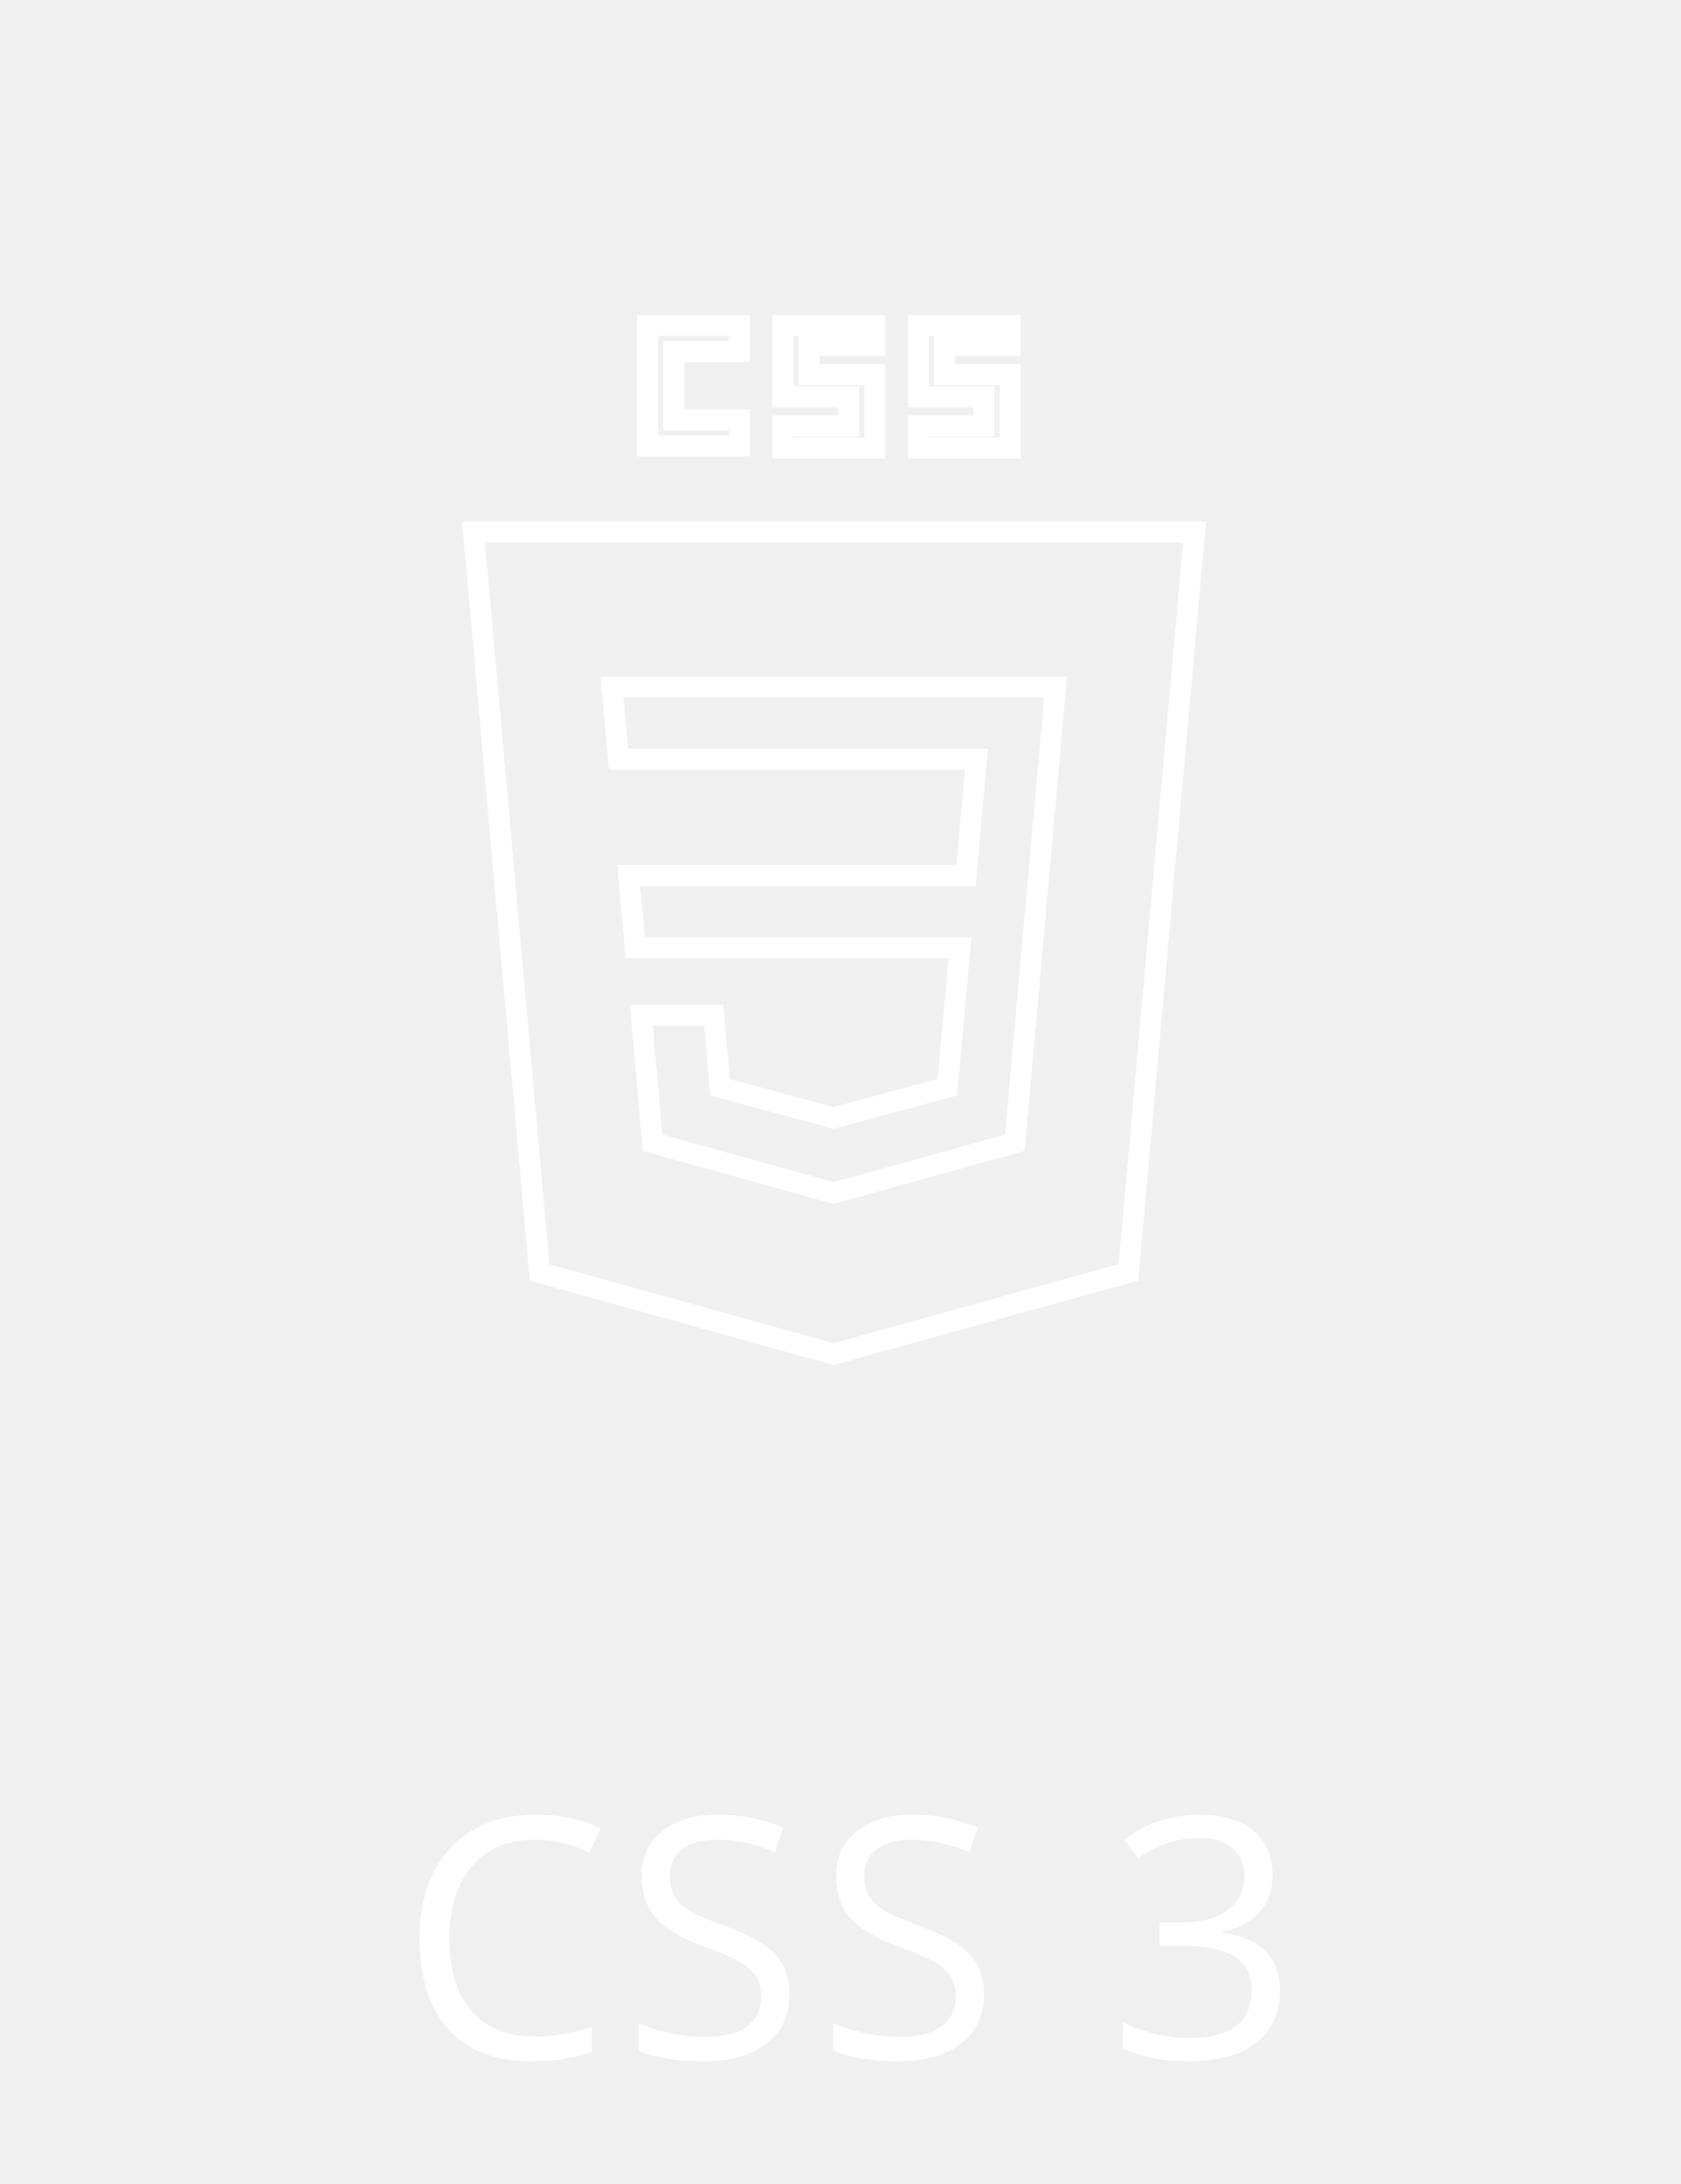
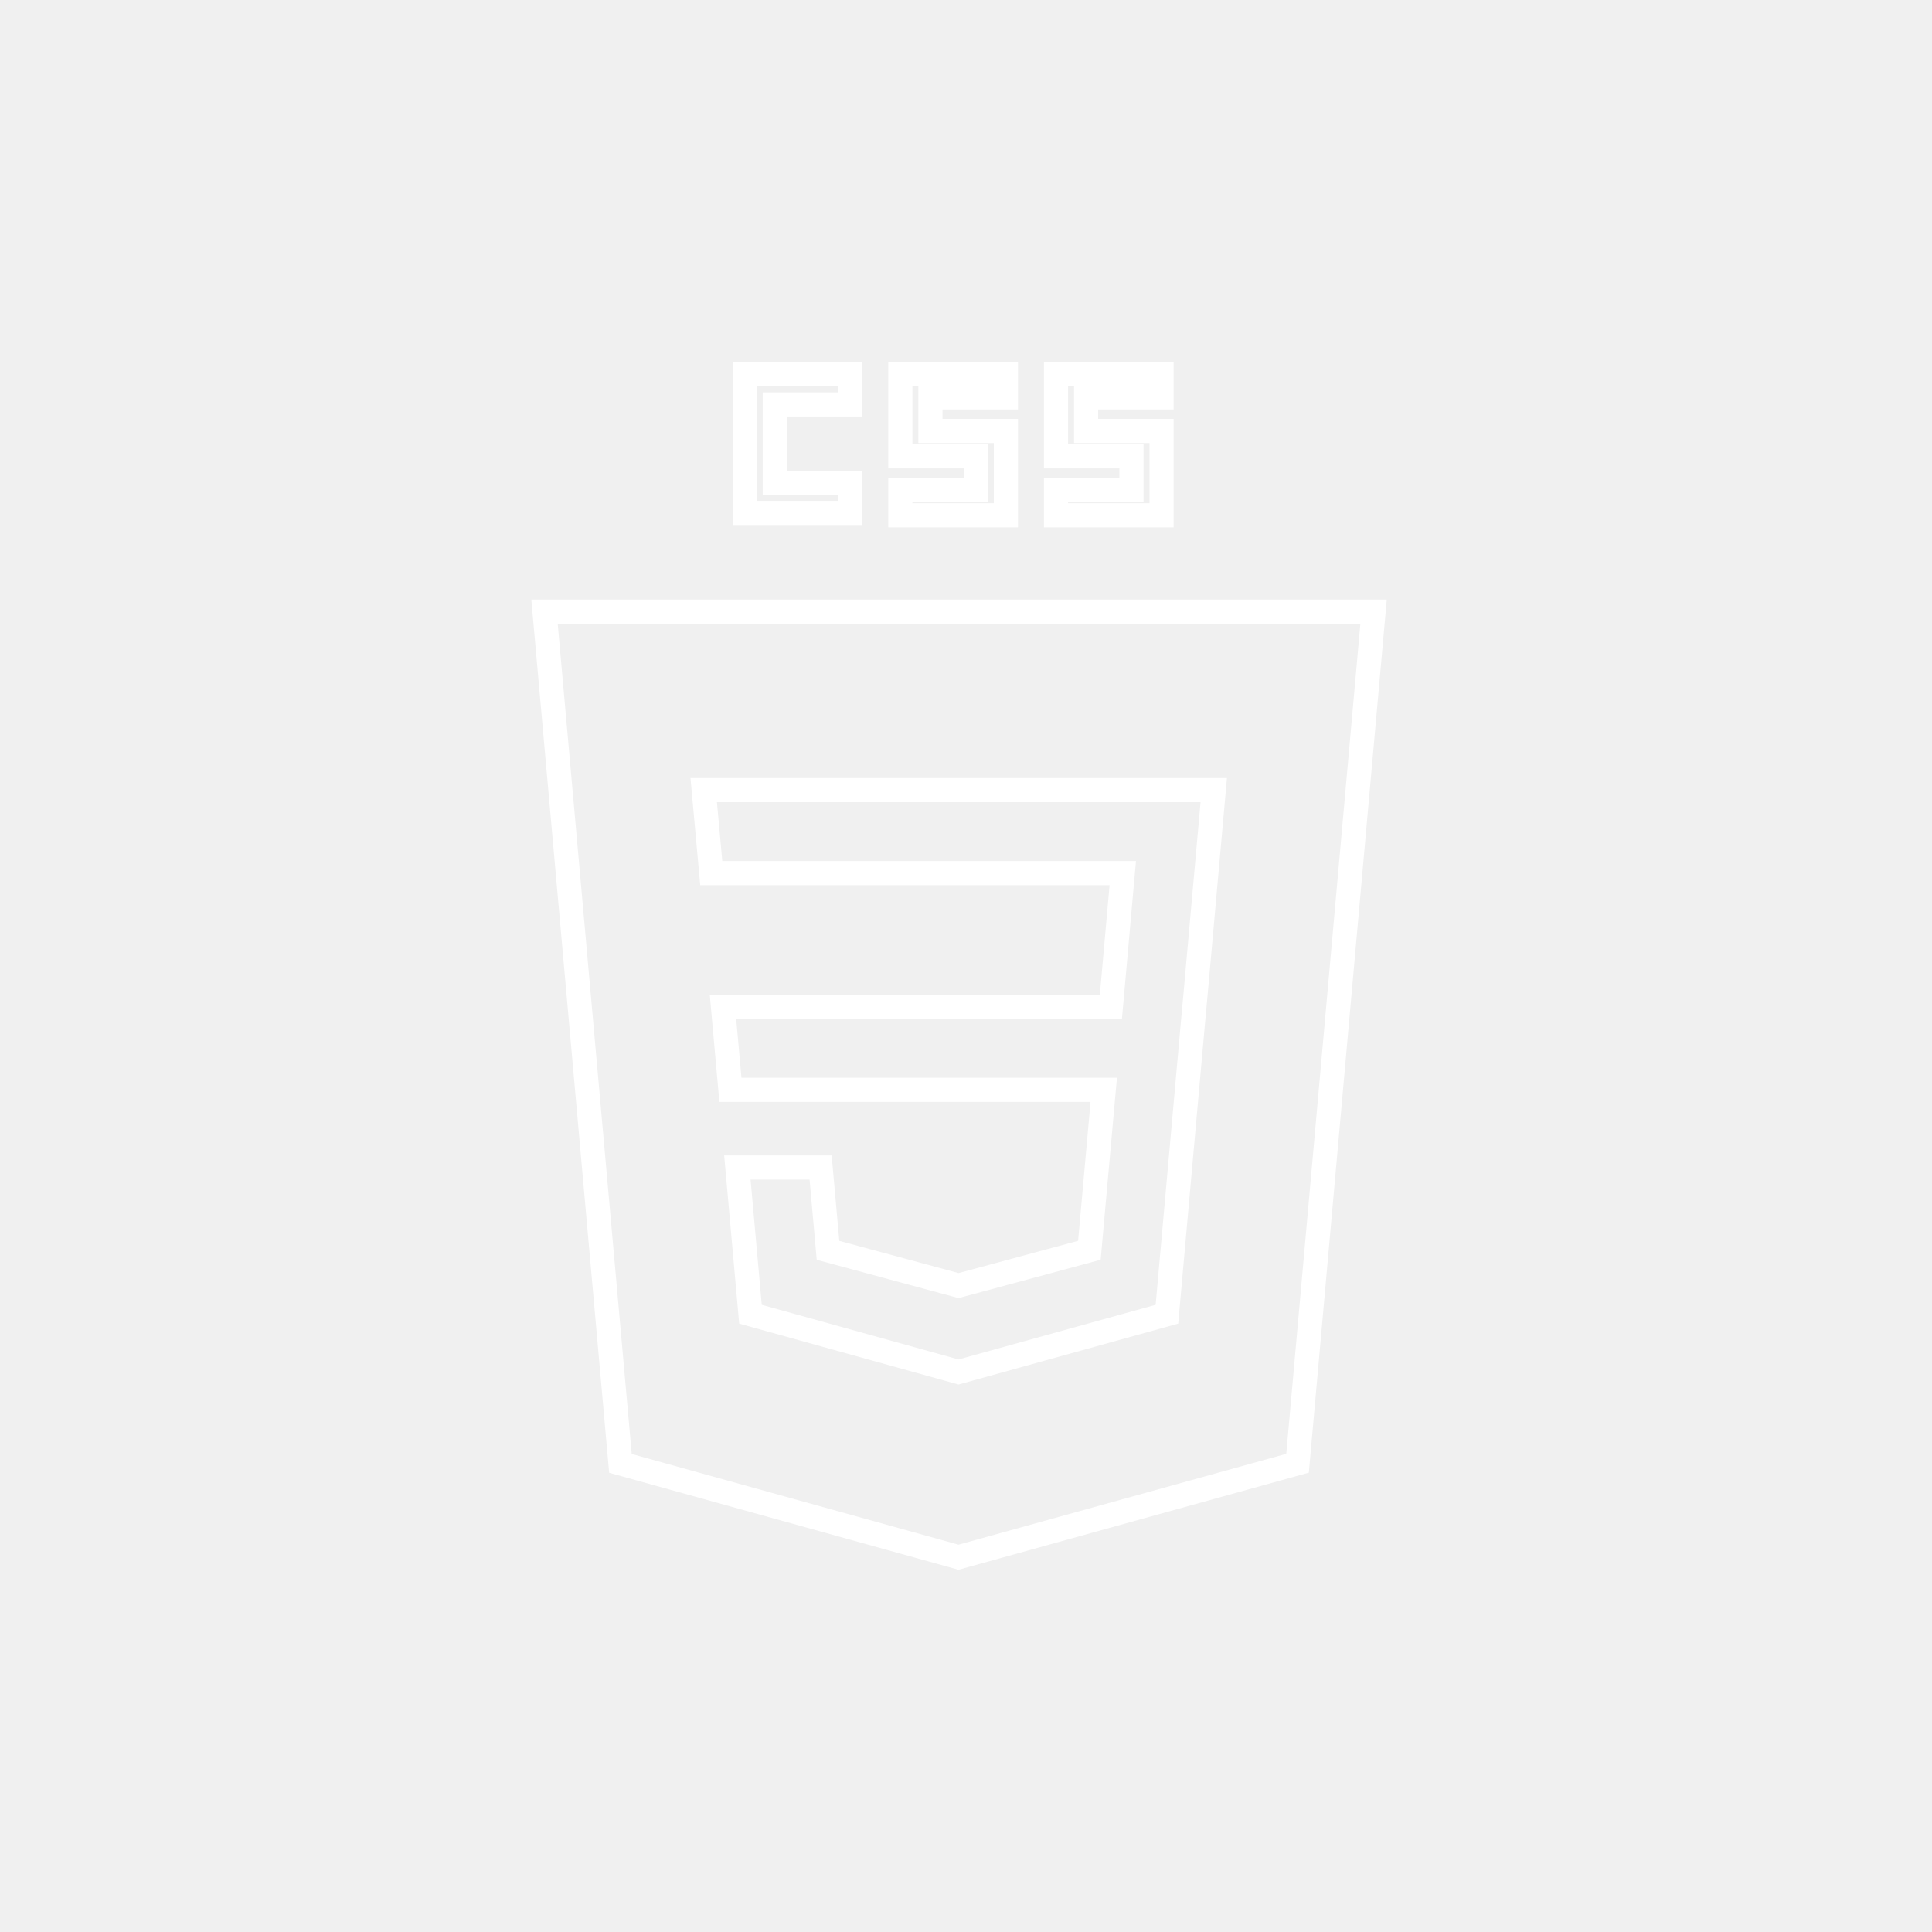
- <svg xmlns="http://www.w3.org/2000/svg" width="80" height="104" viewBox="0 0 80 104" fill="none">
+ <svg xmlns="http://www.w3.org/2000/svg" width="80" height="80" viewBox="0 0 80 80" fill="none">
  <path d="M53.729 60.589L39.69 64.481L25.691 60.595L22.547 25.326H56.877L53.729 60.589Z" stroke="white" />
  <path d="M32.582 19.992H35.207V21.238H30.836V15.5H35.207V16.746H32.582H32.082V17.246V19.492V19.992H32.582ZM41.652 17.844V21.336H37.281V20.285H39.906H40.406V19.785V19.395V18.895H39.906H37.281V15.5H41.652V16.453H39.027H38.527V16.953V17.344V17.844H39.027H41.652ZM45.473 17.844H48.098V21.336H43.727V20.285H46.352H46.852V19.785V19.395V18.895H46.352H43.727V15.5H48.098V16.453H45.473H44.973V16.953V17.344V17.844H45.473Z" stroke="white" />
  <path d="M29.139 32.717H39.712H50.259L49.507 41.148L49.507 41.149L49.398 42.339L49.398 42.339L48.32 54.419L39.691 56.811L31.075 54.419L30.533 48.345H33.98L34.255 51.426L34.286 51.774L34.623 51.864L39.562 53.198L39.692 53.233L39.823 53.198L44.773 51.862L45.109 51.771L45.14 51.424L45.655 45.672L45.704 45.128H45.157H39.712H30.245L29.937 41.693H39.712H45.542H45.999L46.04 41.237L46.443 36.696L46.492 36.152H45.945H39.712H29.451L29.139 32.717Z" stroke="white" />
-   <path d="M25.461 87.602C24.206 87.602 23.213 88.021 22.484 88.859C21.76 89.693 21.398 90.836 21.398 92.289C21.398 93.784 21.747 94.94 22.445 95.758C23.148 96.57 24.148 96.977 25.445 96.977C26.242 96.977 27.151 96.833 28.172 96.547V97.711C27.38 98.008 26.404 98.156 25.242 98.156C23.56 98.156 22.26 97.646 21.344 96.625C20.432 95.604 19.977 94.154 19.977 92.273C19.977 91.096 20.195 90.065 20.633 89.18C21.076 88.294 21.711 87.612 22.539 87.133C23.372 86.654 24.352 86.414 25.477 86.414C26.674 86.414 27.721 86.633 28.617 87.07L28.055 88.211C27.19 87.805 26.326 87.602 25.461 87.602ZM37.589 94.961C37.589 95.966 37.225 96.75 36.496 97.312C35.767 97.875 34.777 98.156 33.527 98.156C32.173 98.156 31.131 97.982 30.402 97.633V96.352C30.871 96.549 31.381 96.706 31.933 96.82C32.485 96.935 33.032 96.992 33.574 96.992C34.459 96.992 35.126 96.826 35.574 96.492C36.022 96.154 36.246 95.685 36.246 95.086C36.246 94.69 36.165 94.367 36.003 94.117C35.847 93.862 35.582 93.628 35.207 93.414C34.837 93.201 34.272 92.958 33.511 92.688C32.449 92.307 31.688 91.857 31.23 91.336C30.777 90.815 30.55 90.135 30.55 89.297C30.55 88.417 30.881 87.716 31.543 87.195C32.204 86.674 33.079 86.414 34.167 86.414C35.303 86.414 36.347 86.622 37.3 87.039L36.886 88.195C35.944 87.799 35.027 87.602 34.136 87.602C33.433 87.602 32.884 87.753 32.488 88.055C32.092 88.357 31.894 88.776 31.894 89.312C31.894 89.708 31.967 90.034 32.113 90.289C32.259 90.539 32.503 90.771 32.847 90.984C33.196 91.193 33.727 91.424 34.441 91.68C35.639 92.107 36.462 92.565 36.91 93.055C37.363 93.544 37.589 94.18 37.589 94.961ZM46.851 94.961C46.851 95.966 46.486 96.75 45.757 97.312C45.028 97.875 44.038 98.156 42.788 98.156C41.434 98.156 40.392 97.982 39.663 97.633V96.352C40.132 96.549 40.642 96.706 41.194 96.82C41.746 96.935 42.293 96.992 42.835 96.992C43.72 96.992 44.387 96.826 44.835 96.492C45.283 96.154 45.507 95.685 45.507 95.086C45.507 94.69 45.426 94.367 45.265 94.117C45.108 93.862 44.843 93.628 44.468 93.414C44.098 93.201 43.533 92.958 42.773 92.688C41.71 92.307 40.95 91.857 40.491 91.336C40.038 90.815 39.812 90.135 39.812 89.297C39.812 88.417 40.142 87.716 40.804 87.195C41.465 86.674 42.34 86.414 43.429 86.414C44.564 86.414 45.608 86.622 46.562 87.039L46.148 88.195C45.205 87.799 44.288 87.602 43.398 87.602C42.694 87.602 42.145 87.753 41.749 88.055C41.353 88.357 41.155 88.776 41.155 89.312C41.155 89.708 41.228 90.034 41.374 90.289C41.52 90.539 41.765 90.771 42.108 90.984C42.457 91.193 42.989 91.424 43.702 91.68C44.9 92.107 45.723 92.565 46.171 93.055C46.624 93.544 46.851 94.18 46.851 94.961ZM60.592 89.266C60.592 89.995 60.386 90.591 59.975 91.055C59.568 91.518 58.99 91.828 58.24 91.984V92.047C59.157 92.162 59.837 92.453 60.279 92.922C60.722 93.391 60.943 94.005 60.943 94.766C60.943 95.854 60.566 96.693 59.811 97.281C59.055 97.865 57.983 98.156 56.592 98.156C55.988 98.156 55.433 98.109 54.928 98.016C54.428 97.927 53.941 97.768 53.467 97.539V96.305C53.962 96.549 54.488 96.737 55.045 96.867C55.608 96.992 56.139 97.055 56.639 97.055C58.613 97.055 59.6 96.281 59.6 94.734C59.6 93.349 58.511 92.656 56.334 92.656H55.209V91.539H56.35C57.24 91.539 57.946 91.344 58.467 90.953C58.988 90.557 59.248 90.01 59.248 89.312C59.248 88.755 59.055 88.318 58.67 88C58.29 87.682 57.772 87.523 57.115 87.523C56.615 87.523 56.144 87.591 55.701 87.727C55.258 87.862 54.753 88.112 54.186 88.477L53.529 87.602C53.998 87.232 54.537 86.943 55.147 86.734C55.761 86.521 56.407 86.414 57.084 86.414C58.193 86.414 59.055 86.669 59.67 87.18C60.285 87.685 60.592 88.38 60.592 89.266Z" fill="white" />
</svg>
